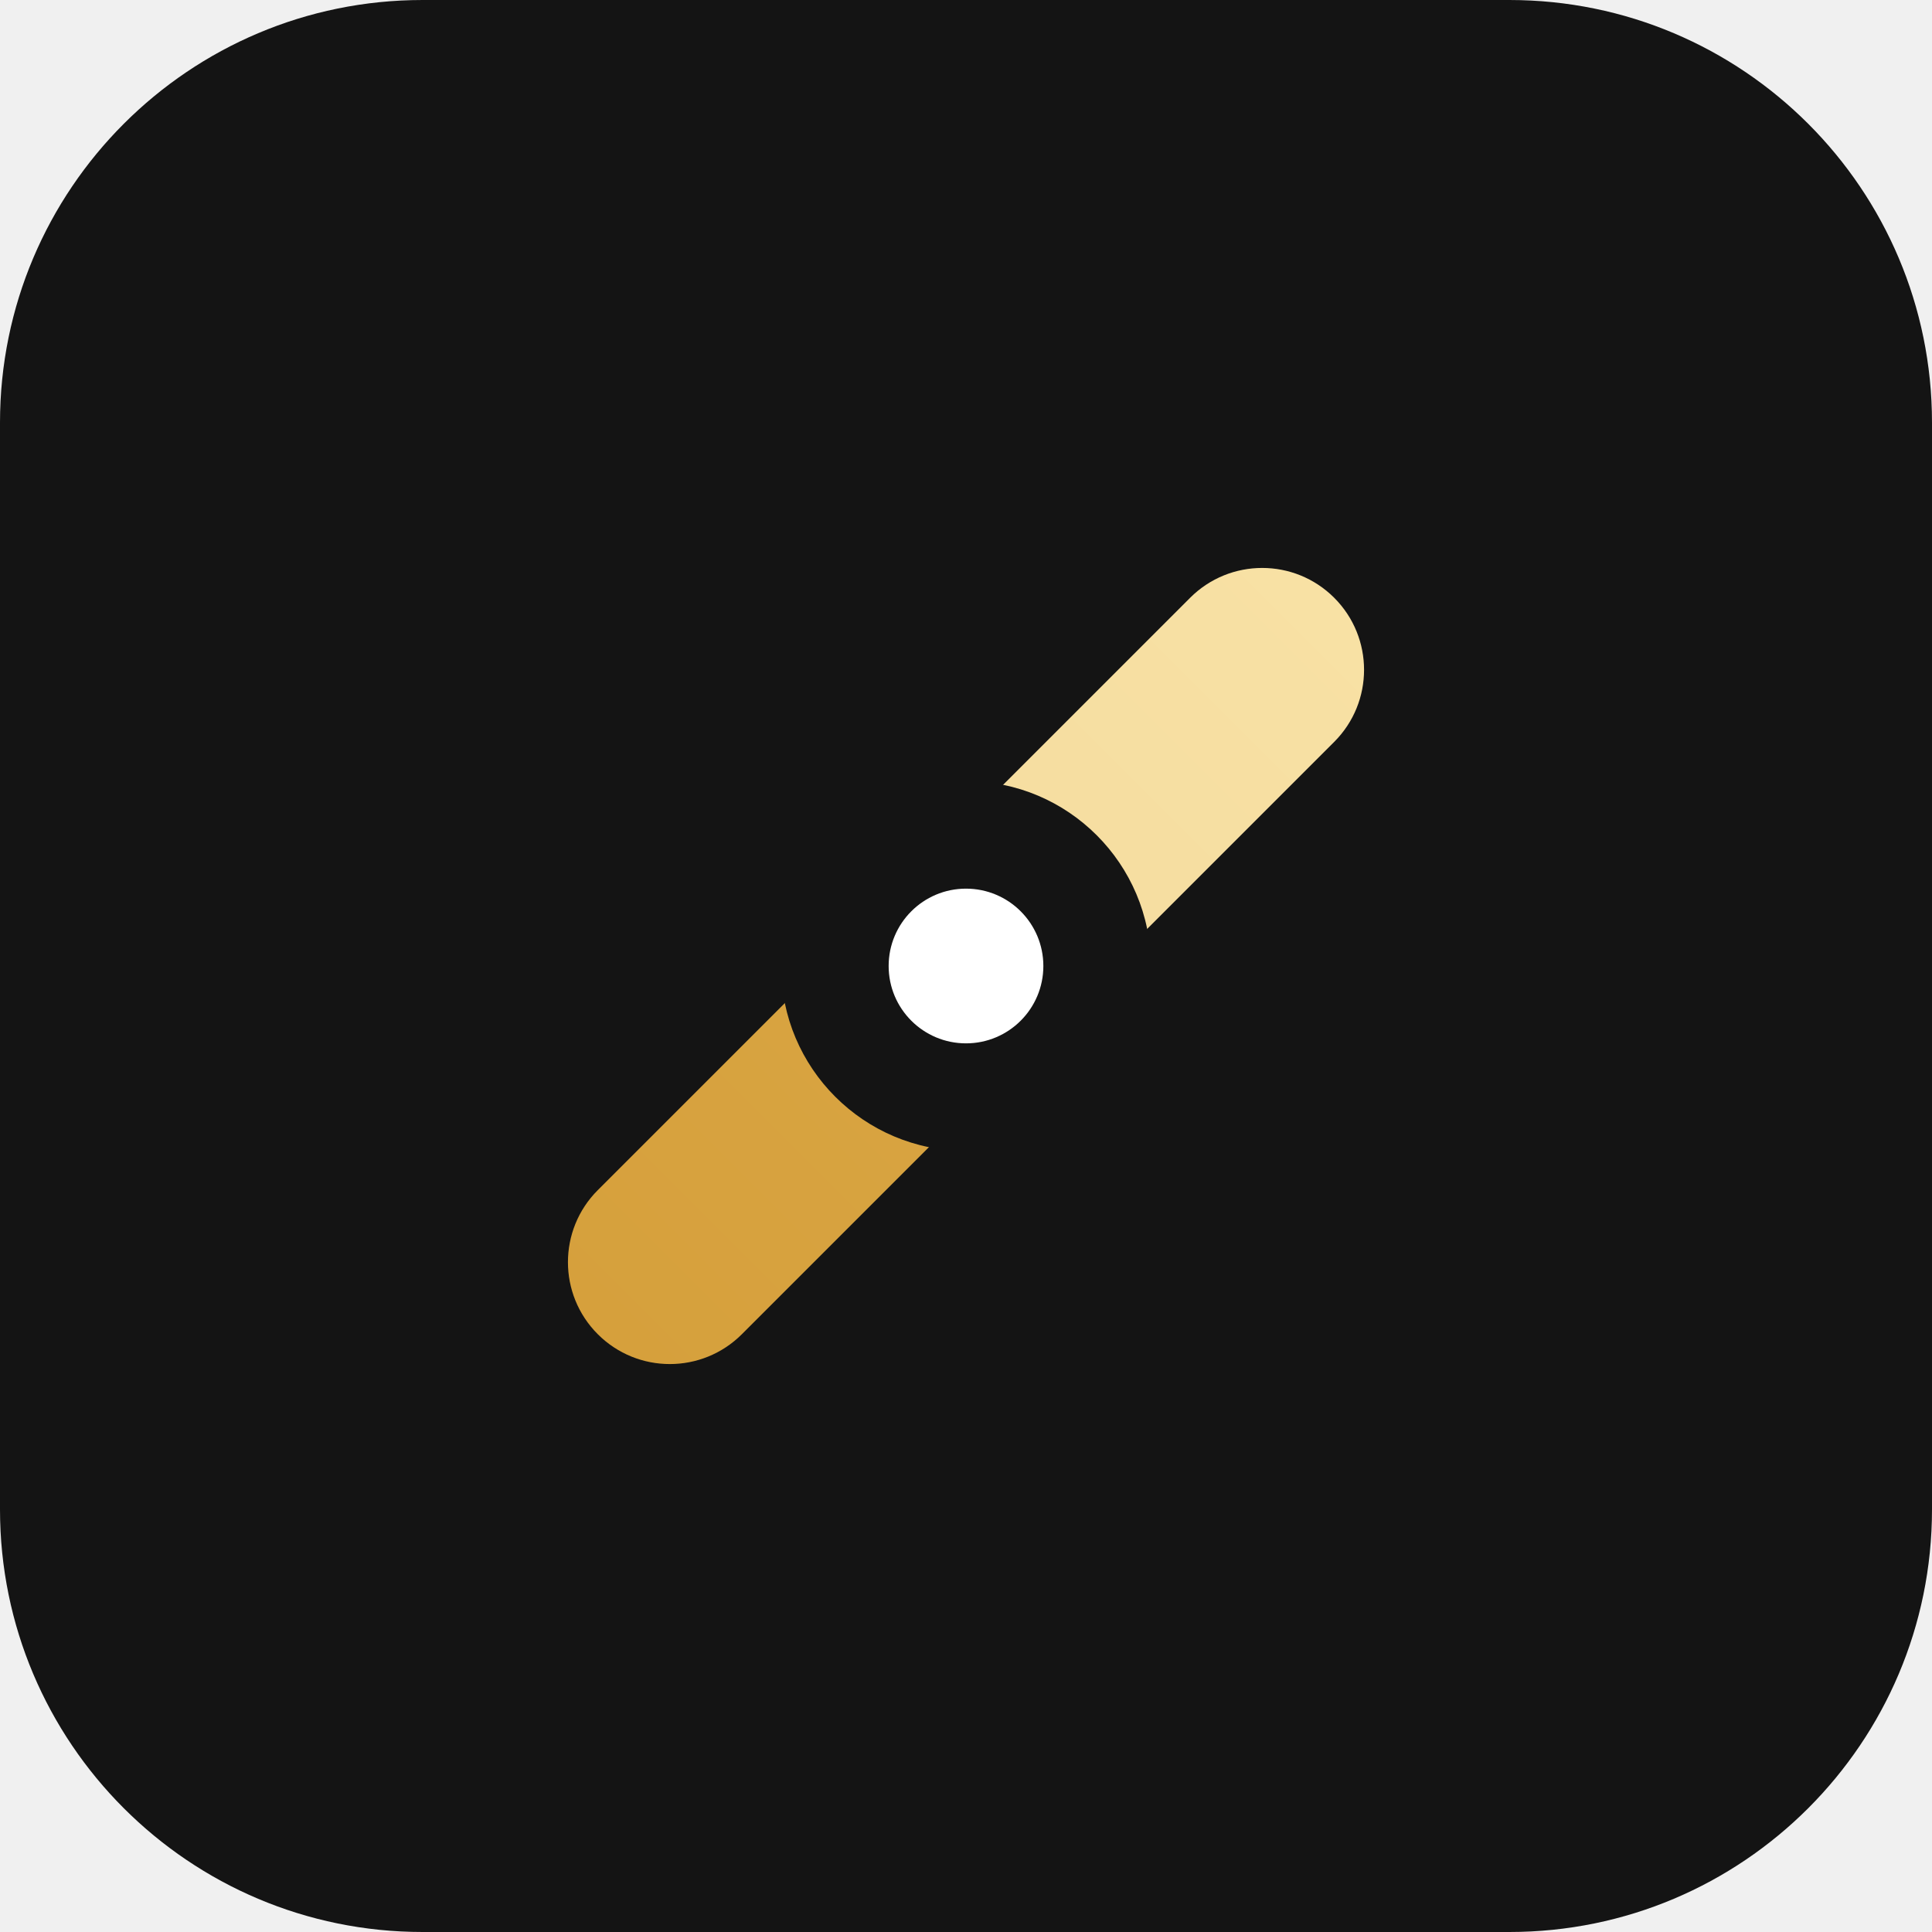
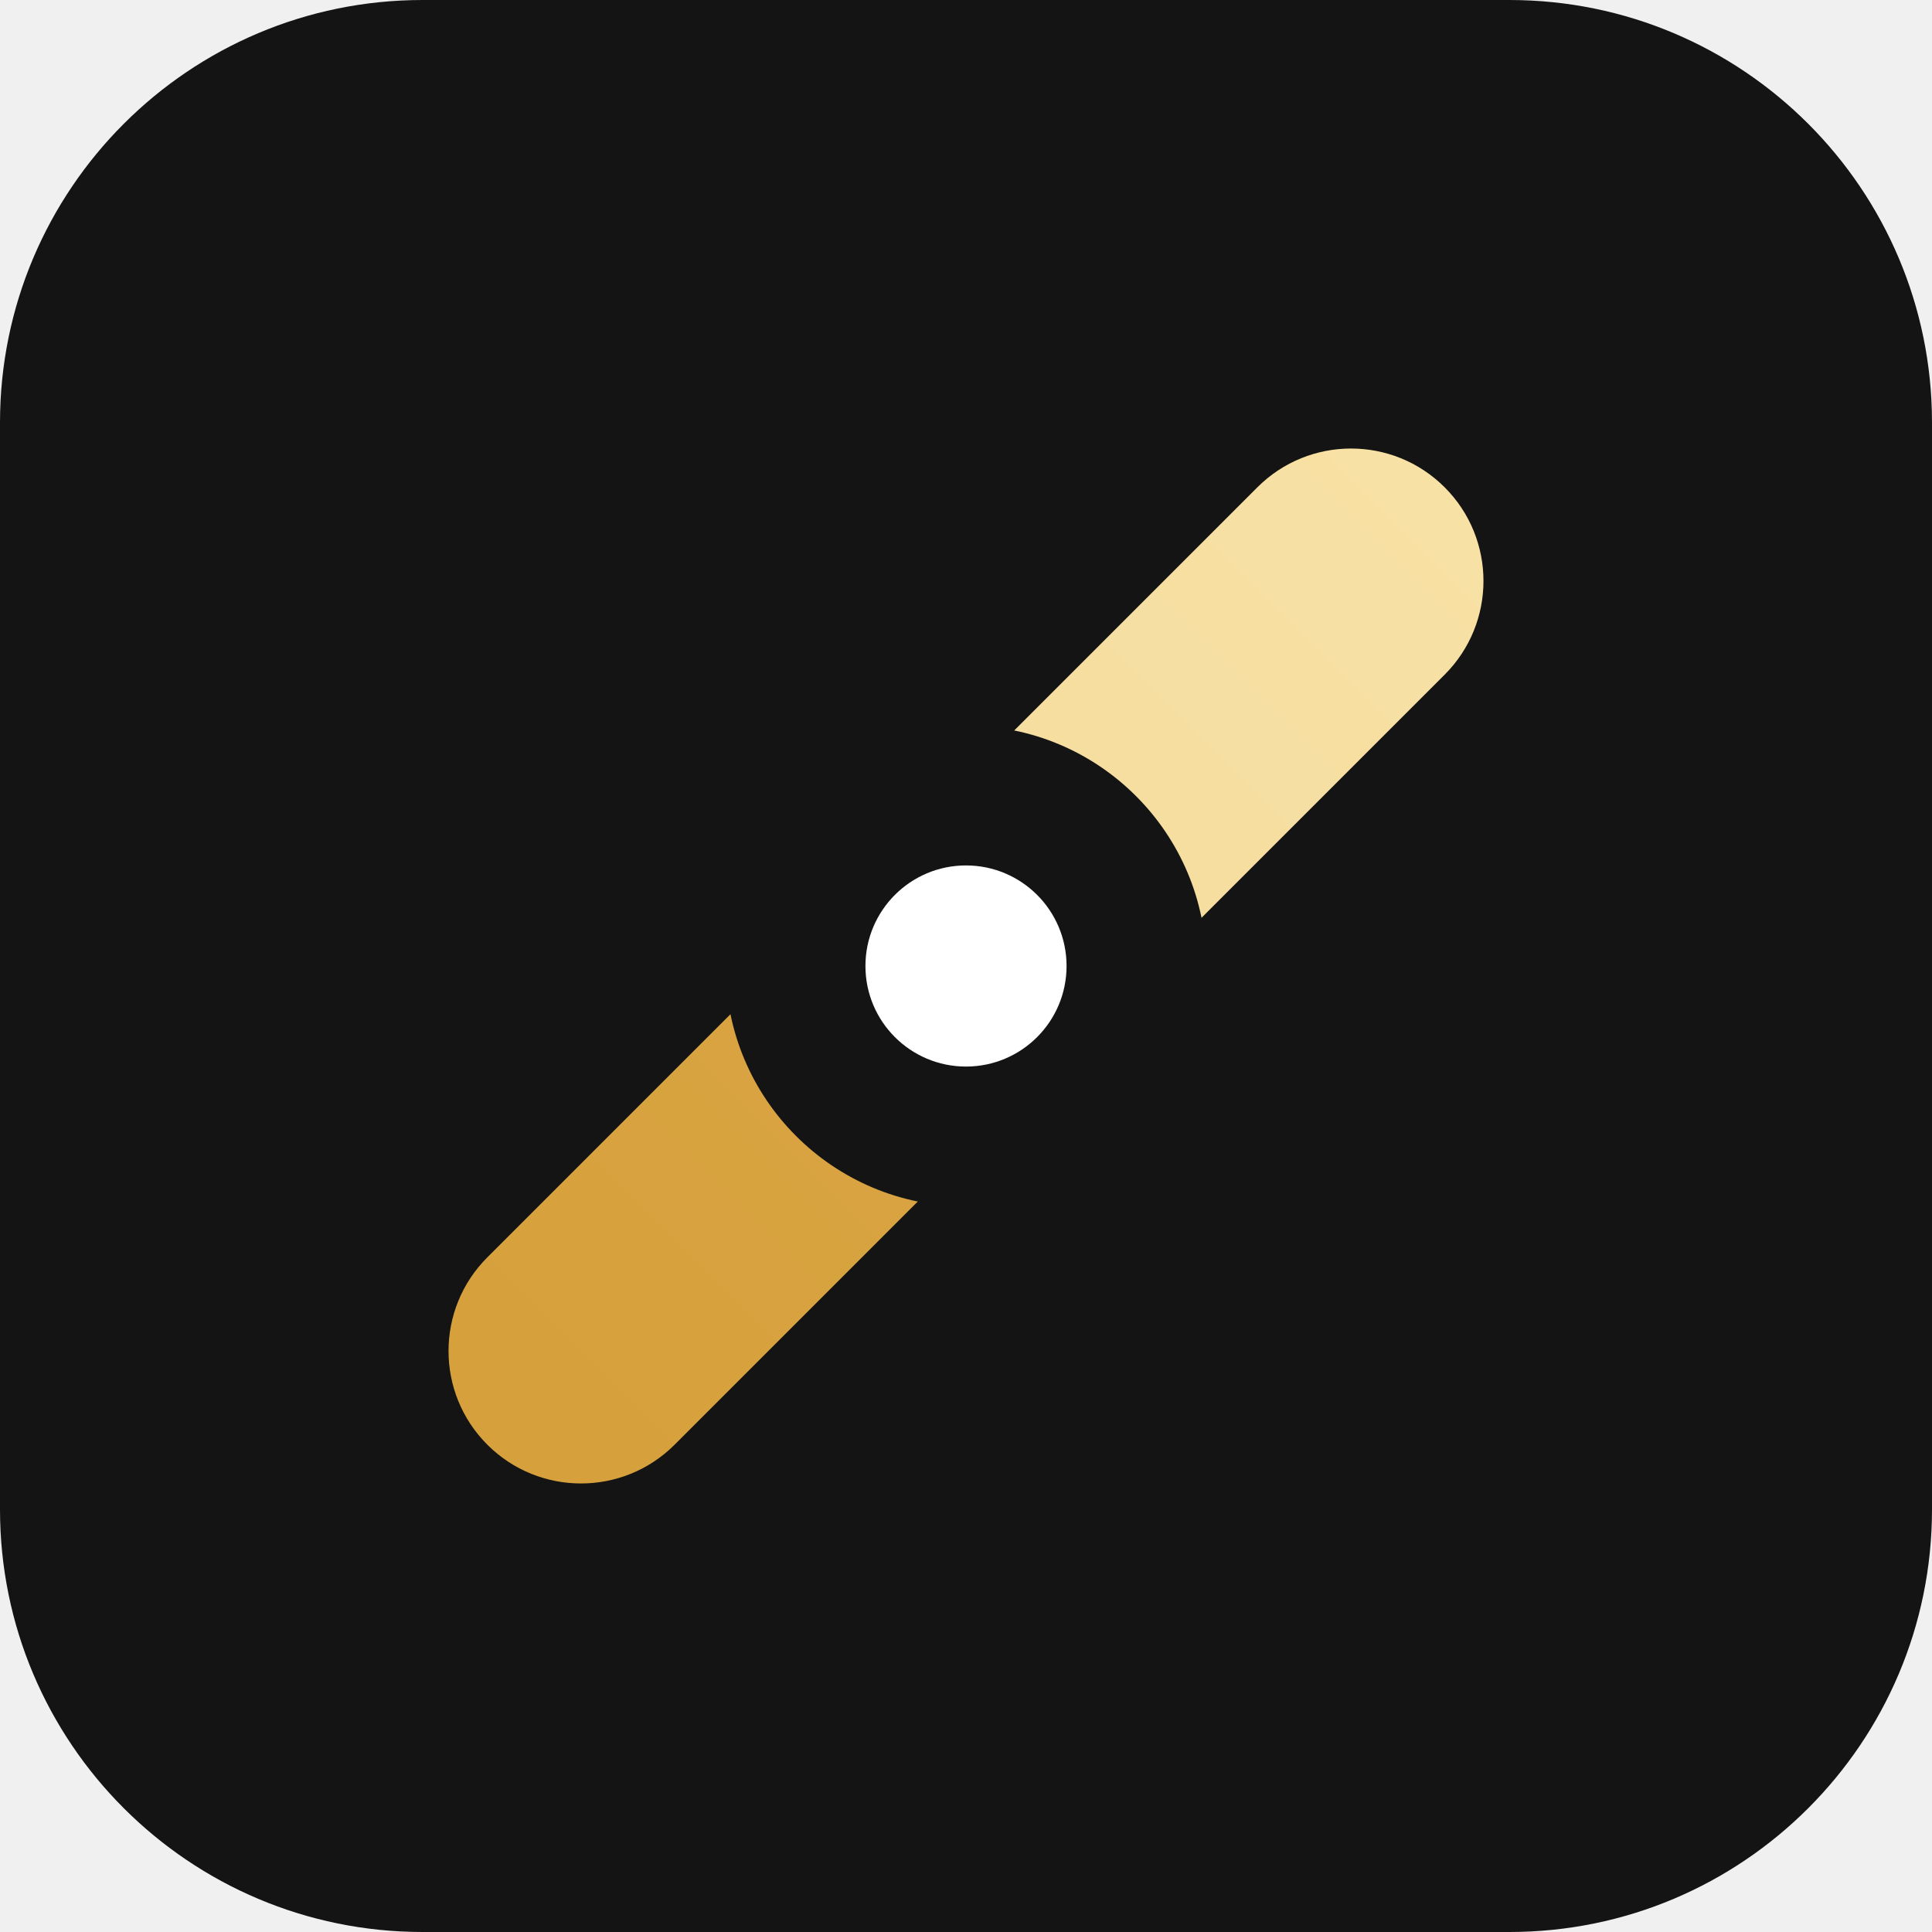
<svg xmlns="http://www.w3.org/2000/svg" viewBox="0 0 1024 1024" width="1024" height="1024">
  <defs>
    <clipPath id="it-favicon-squircle">
      <rect width="1024" height="1024" rx="224" />
    </clipPath>
    <linearGradient id="it-favicon-capsule" x1="0" y1="0" x2="1" y2="0">
      <stop offset="0" stop-color="#D6A03C" />
      <stop offset="0.42" stop-color="#D8A441" />
      <stop offset="0.5" stop-color="#E9C473" />
      <stop offset="0.58" stop-color="#F5DDA0" />
      <stop offset="1" stop-color="#F8E1A4" />
    </linearGradient>
  </defs>
  <g clip-path="url(#it-favicon-squircle)">
    <rect width="1024" height="1024" fill="#141414" />
-     <g transform="rotate(-45 512 512)">
-       <rect x="236" y="458" width="552" height="108" rx="54" fill="url(#it-favicon-capsule)" />
+     <g transform="translate(512 512) scale(1.3) translate(-512 -512)">
+       <g transform="rotate(-45 512 512)">
+         <rect x="236" y="458" width="552" height="108" rx="54" fill="url(#it-favicon-capsule)" />
+       </g>
+       <circle cx="512" cy="512" r="98" fill="#141414" />
+       <circle cx="512" cy="512" r="41" fill="#FFFFFF" />
    </g>
-     <circle cx="512" cy="512" r="98" fill="#141414" />
-     <circle cx="512" cy="512" r="41" fill="#FFFFFF" />
  </g>
</svg>
